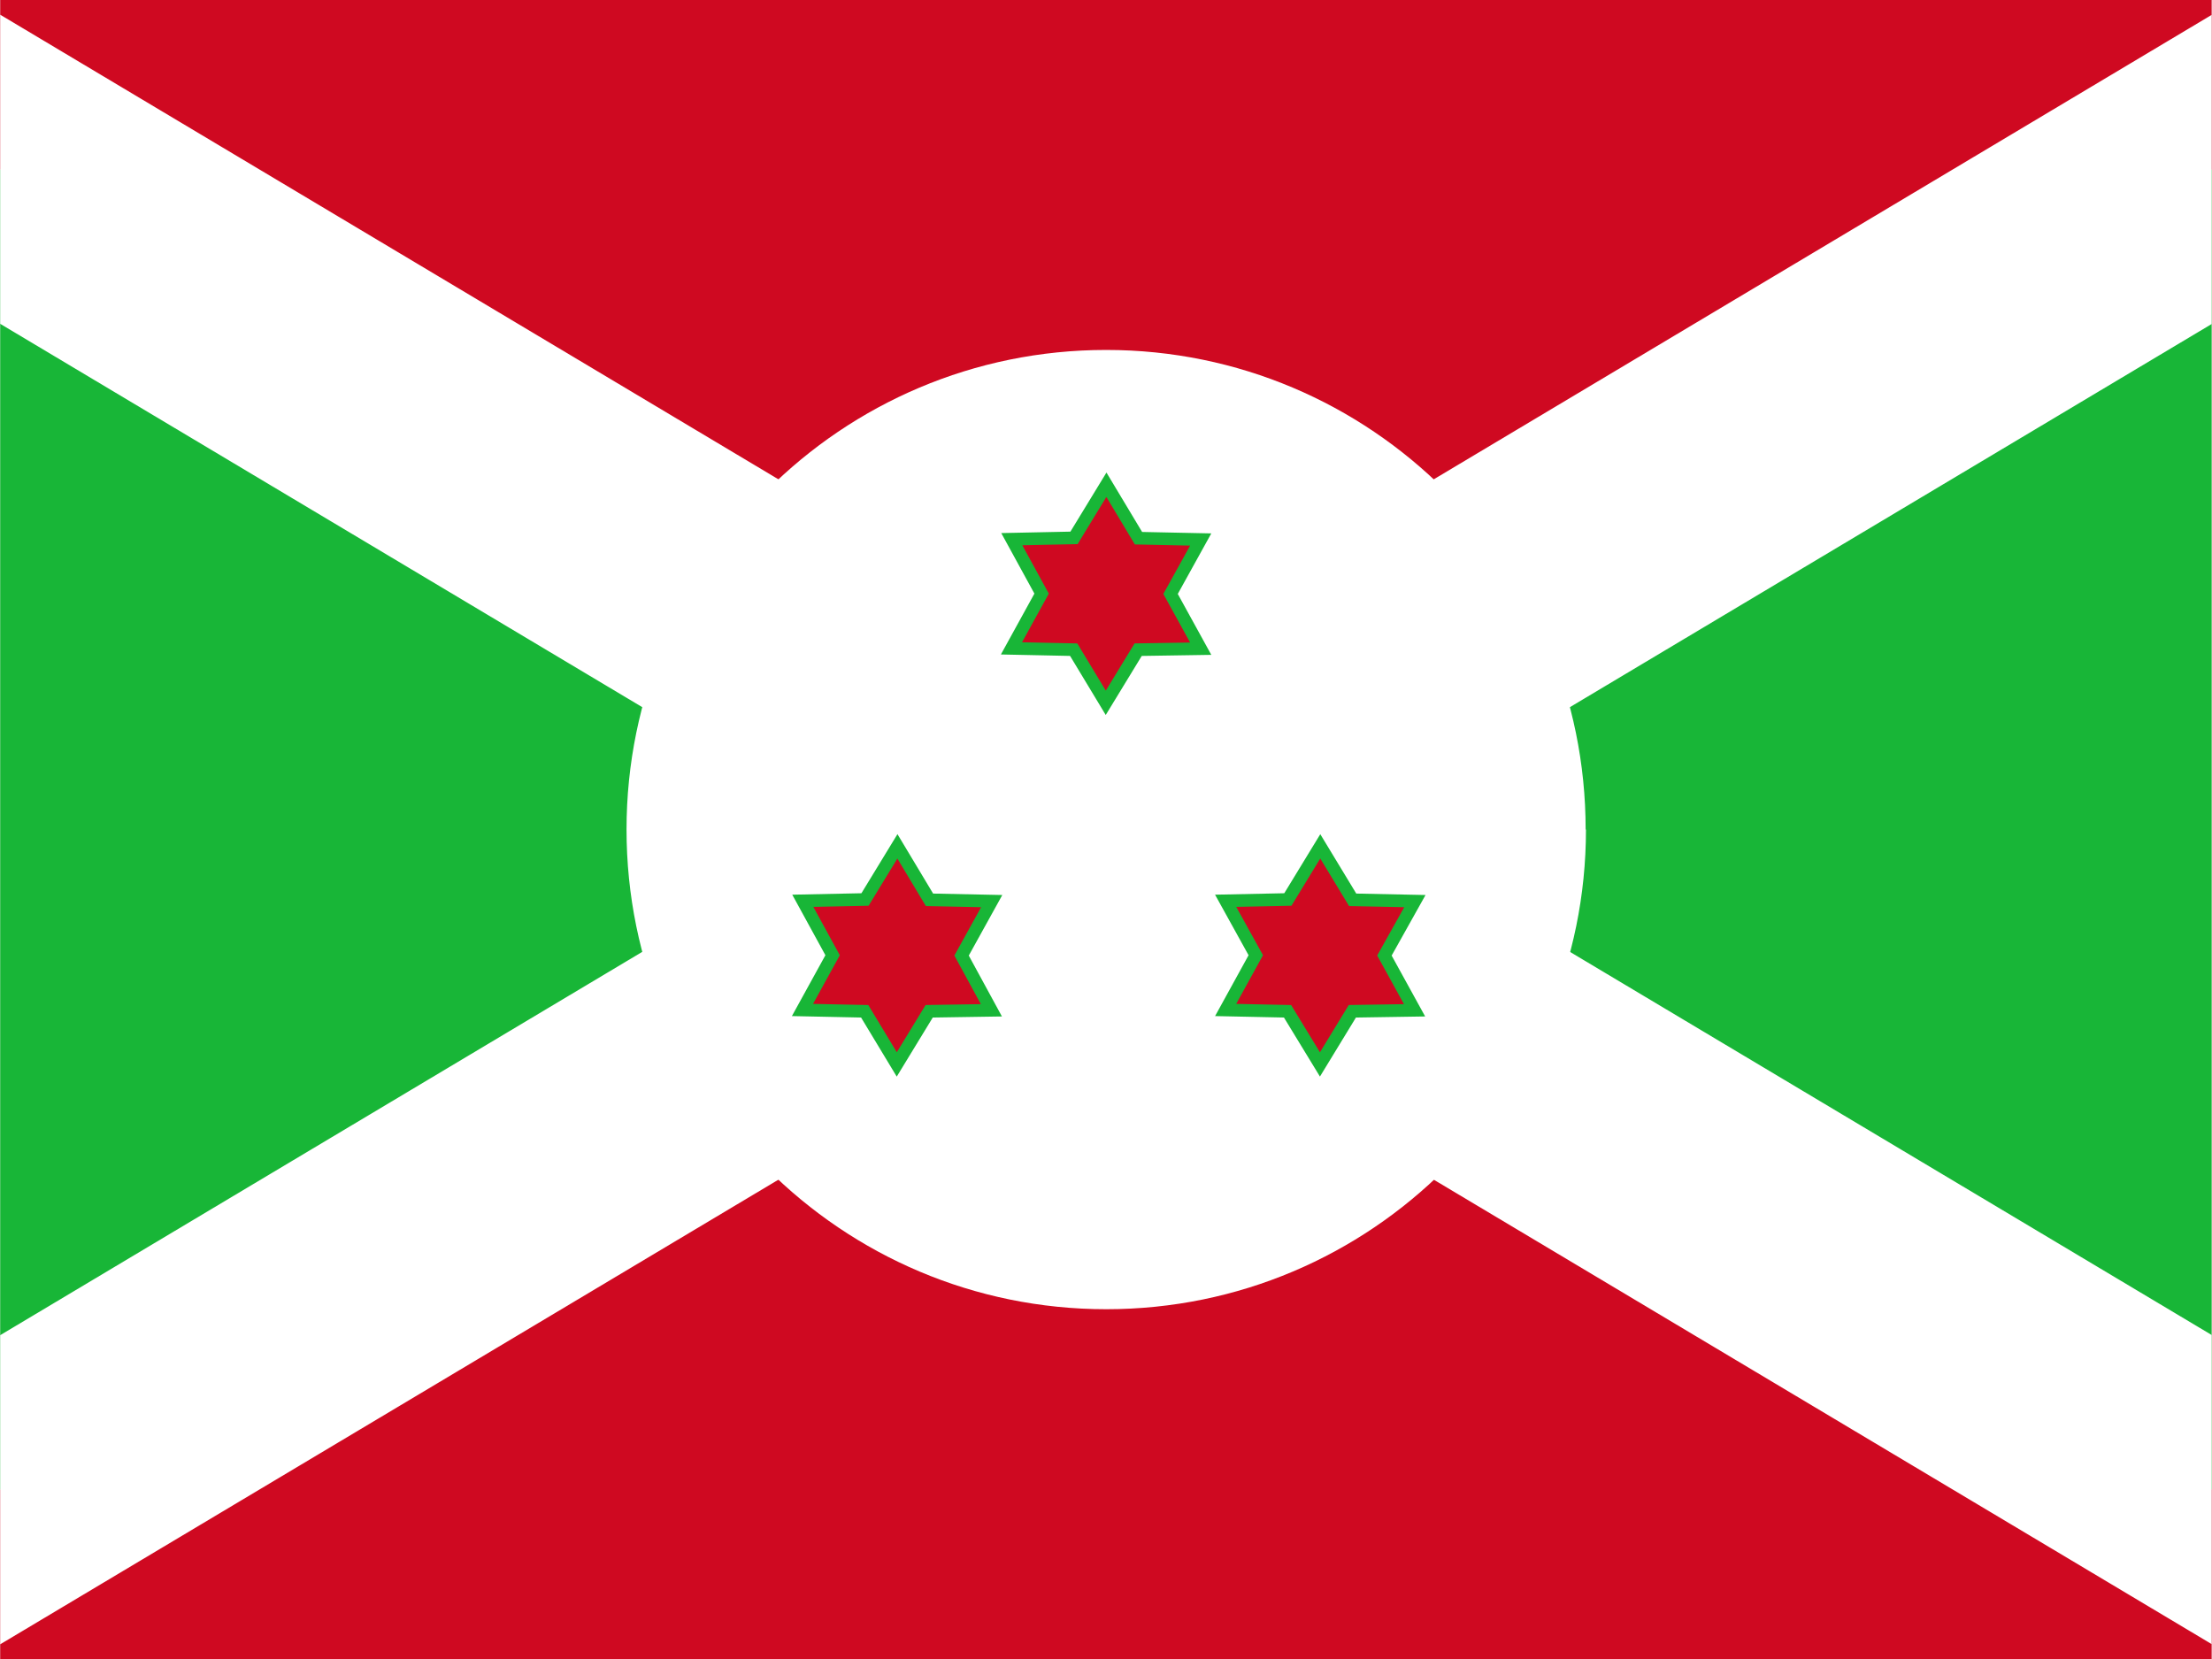
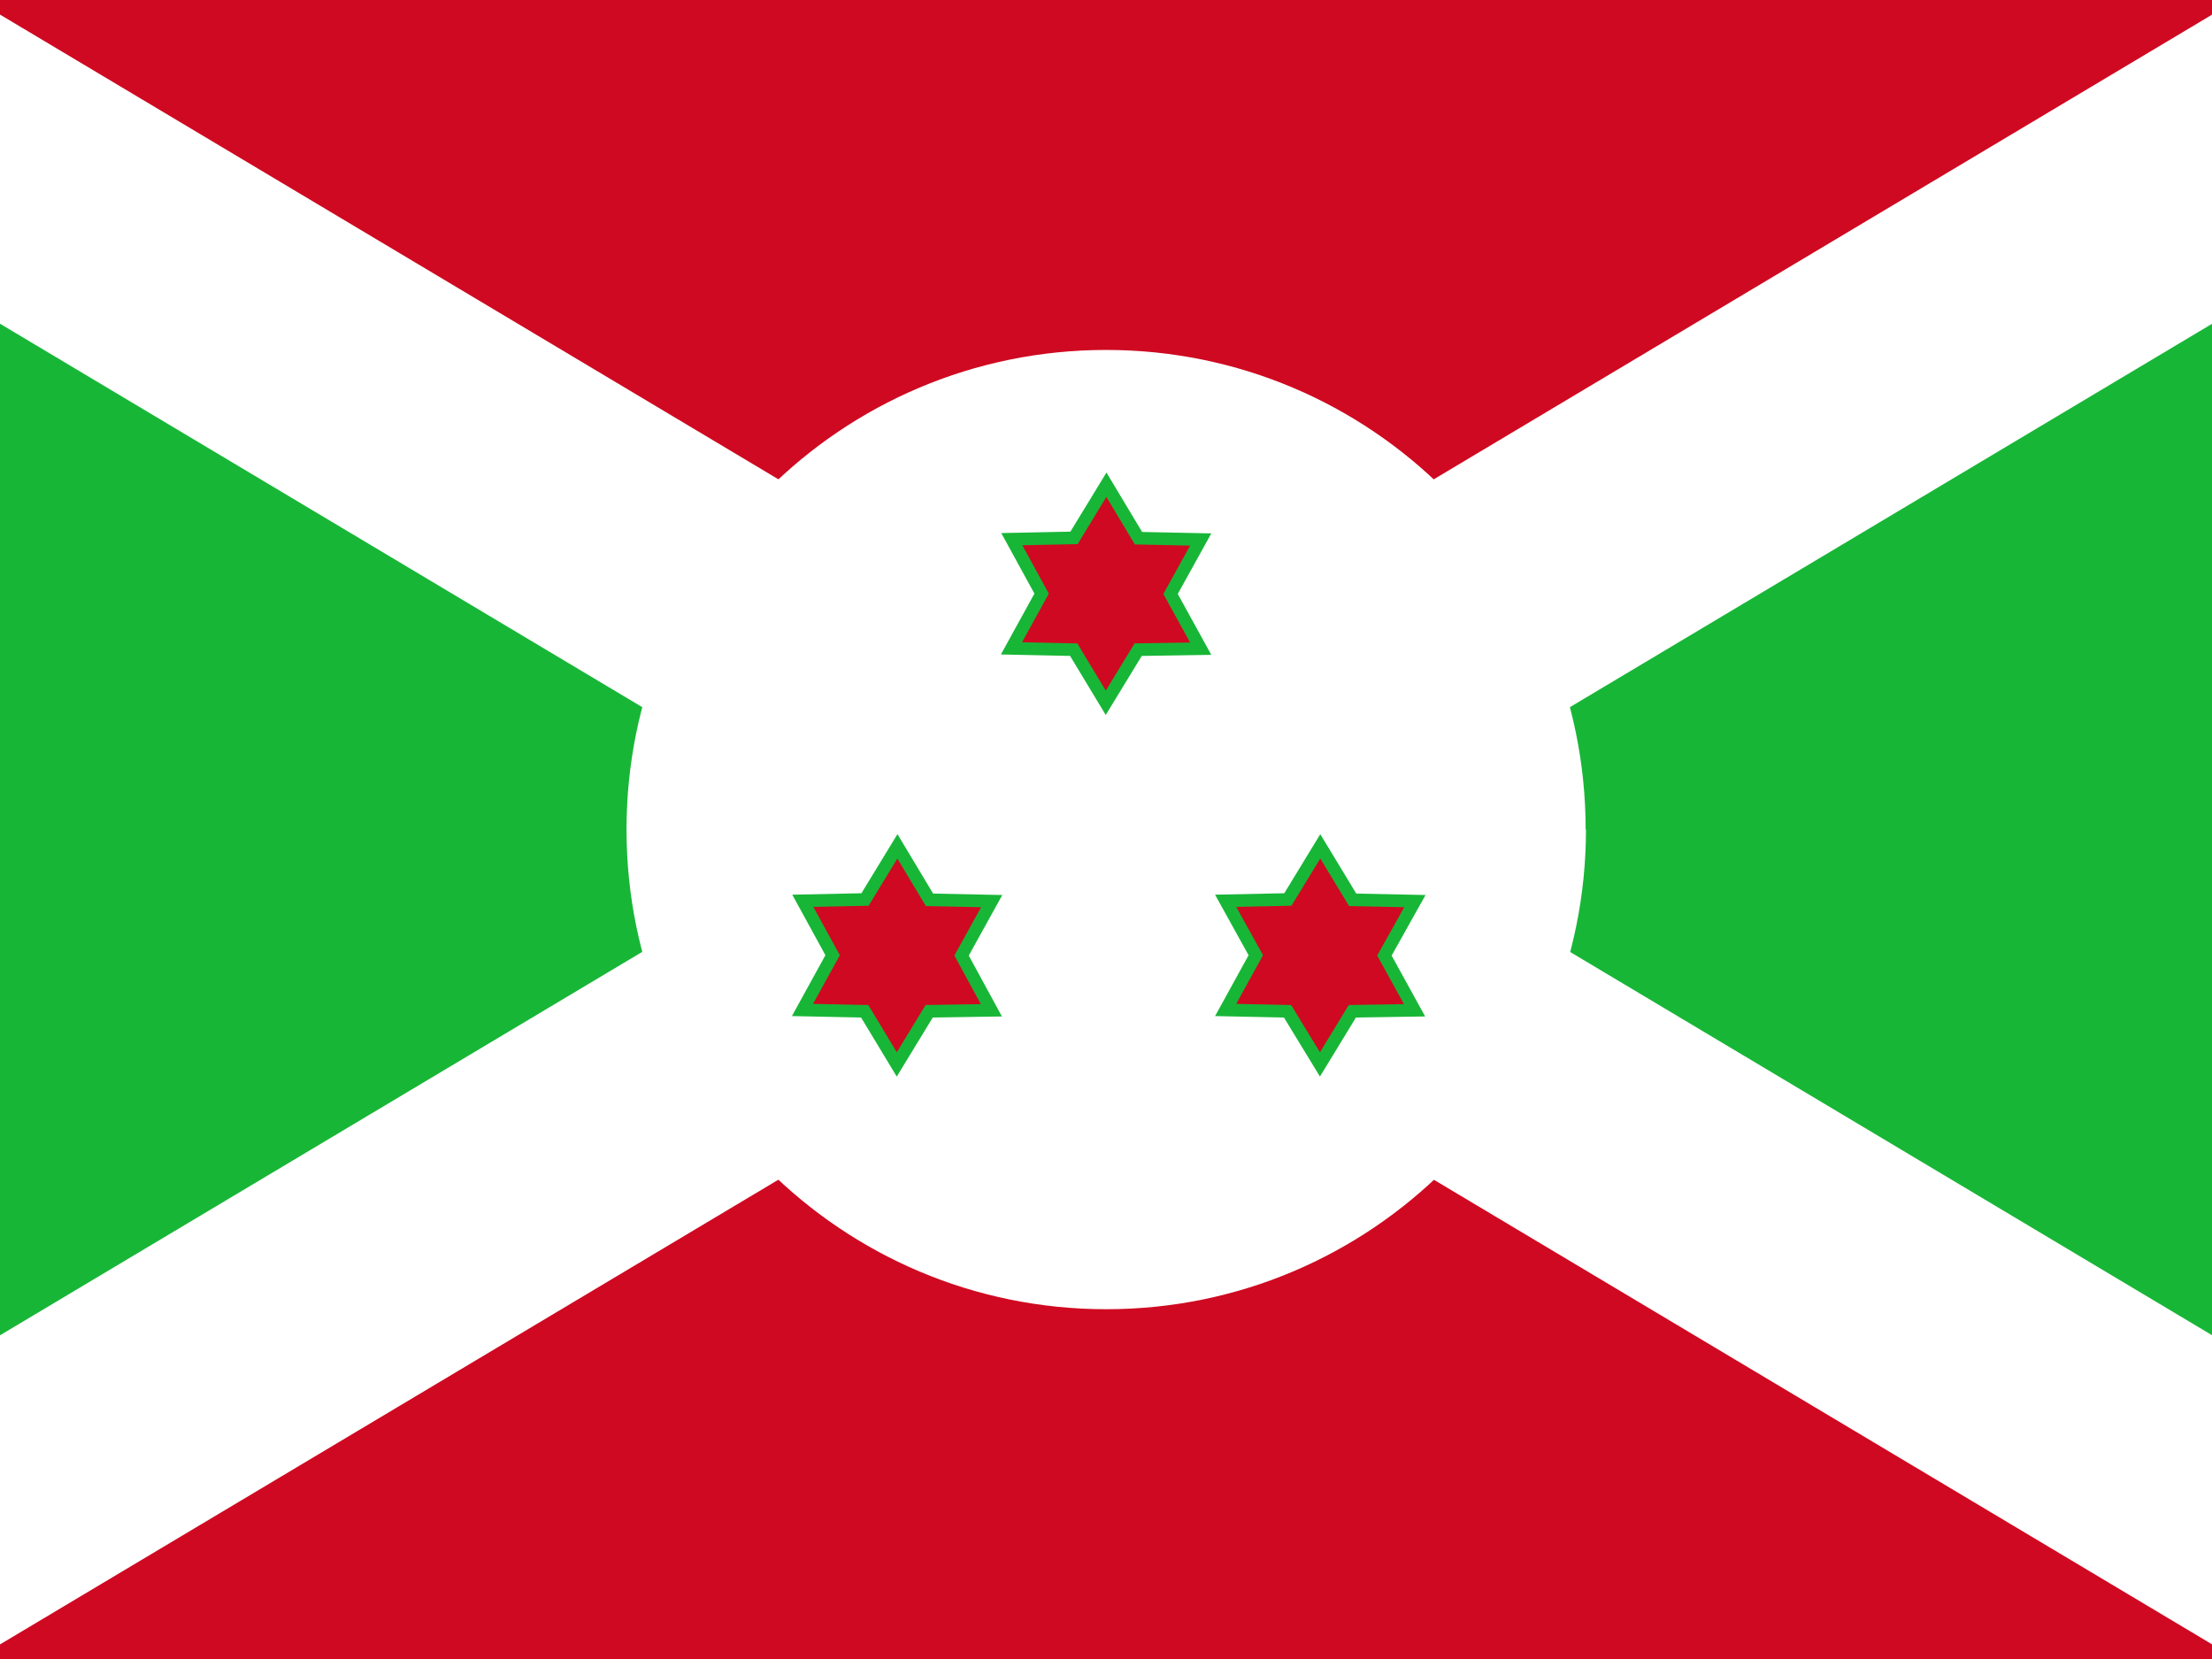
<svg xmlns="http://www.w3.org/2000/svg" id="flag-icons-bi" viewBox="0 0 640 480">
-   <defs>
-     <clipPath id="bi-a">
-       <path fill-opacity=".7" d="M-90.5 0H592v512H-90.5z" />
-     </clipPath>
-   </defs>
-   <g fill-rule="evenodd" clip-path="url(#bi-a)" transform="translate(84.9) scale(.9375)">
+   <g fill-rule="evenodd" clip-path="url(#a)" transform="translate(84.9) scale(.9375)">
    <path fill="#18b637" d="m-178 0 428.8 256L-178 512zm857.6 0L250.8 256l428.8 256z" />
    <path fill="#cf0921" d="m-178 0 428.8 256L679.6 0zm0 512 428.8-256 428.8 256z" />
    <path fill="#fff" d="M679.6 0h-79.9L-178 464.3V512h79.9L679.6 47.7z" />
    <path fill="#fff" d="M398.9 256a148 148 0 1 1-296.1 0 148 148 0 0 1 296 0z" />
    <path fill="#fff" d="M-178 0v47.7L599.7 512h79.9v-47.7L-98.1 0z" />
    <path fill="#cf0921" stroke="#18b637" stroke-width="3.9" d="m280 200.2-19.3.3-10 16.4-9.9-16.4-19.2-.4 9.3-16.9-9.2-16.8 19.2-.4 10-16.4 9.9 16.5 19.2.4-9.3 16.8zm-64.6 111.6-19.2.3-10 16.4-9.9-16.4-19.2-.4 9.3-16.9-9.2-16.8 19.2-.4 10-16.4 9.9 16.5 19.2.4-9.3 16.8zm130.6 0-19.2.3-10 16.4-10-16.4-19.1-.4 9.3-16.9-9.3-16.8 19.2-.4 10-16.4 10 16.5 19.2.4-9.4 16.8z" />
  </g>
</svg>
